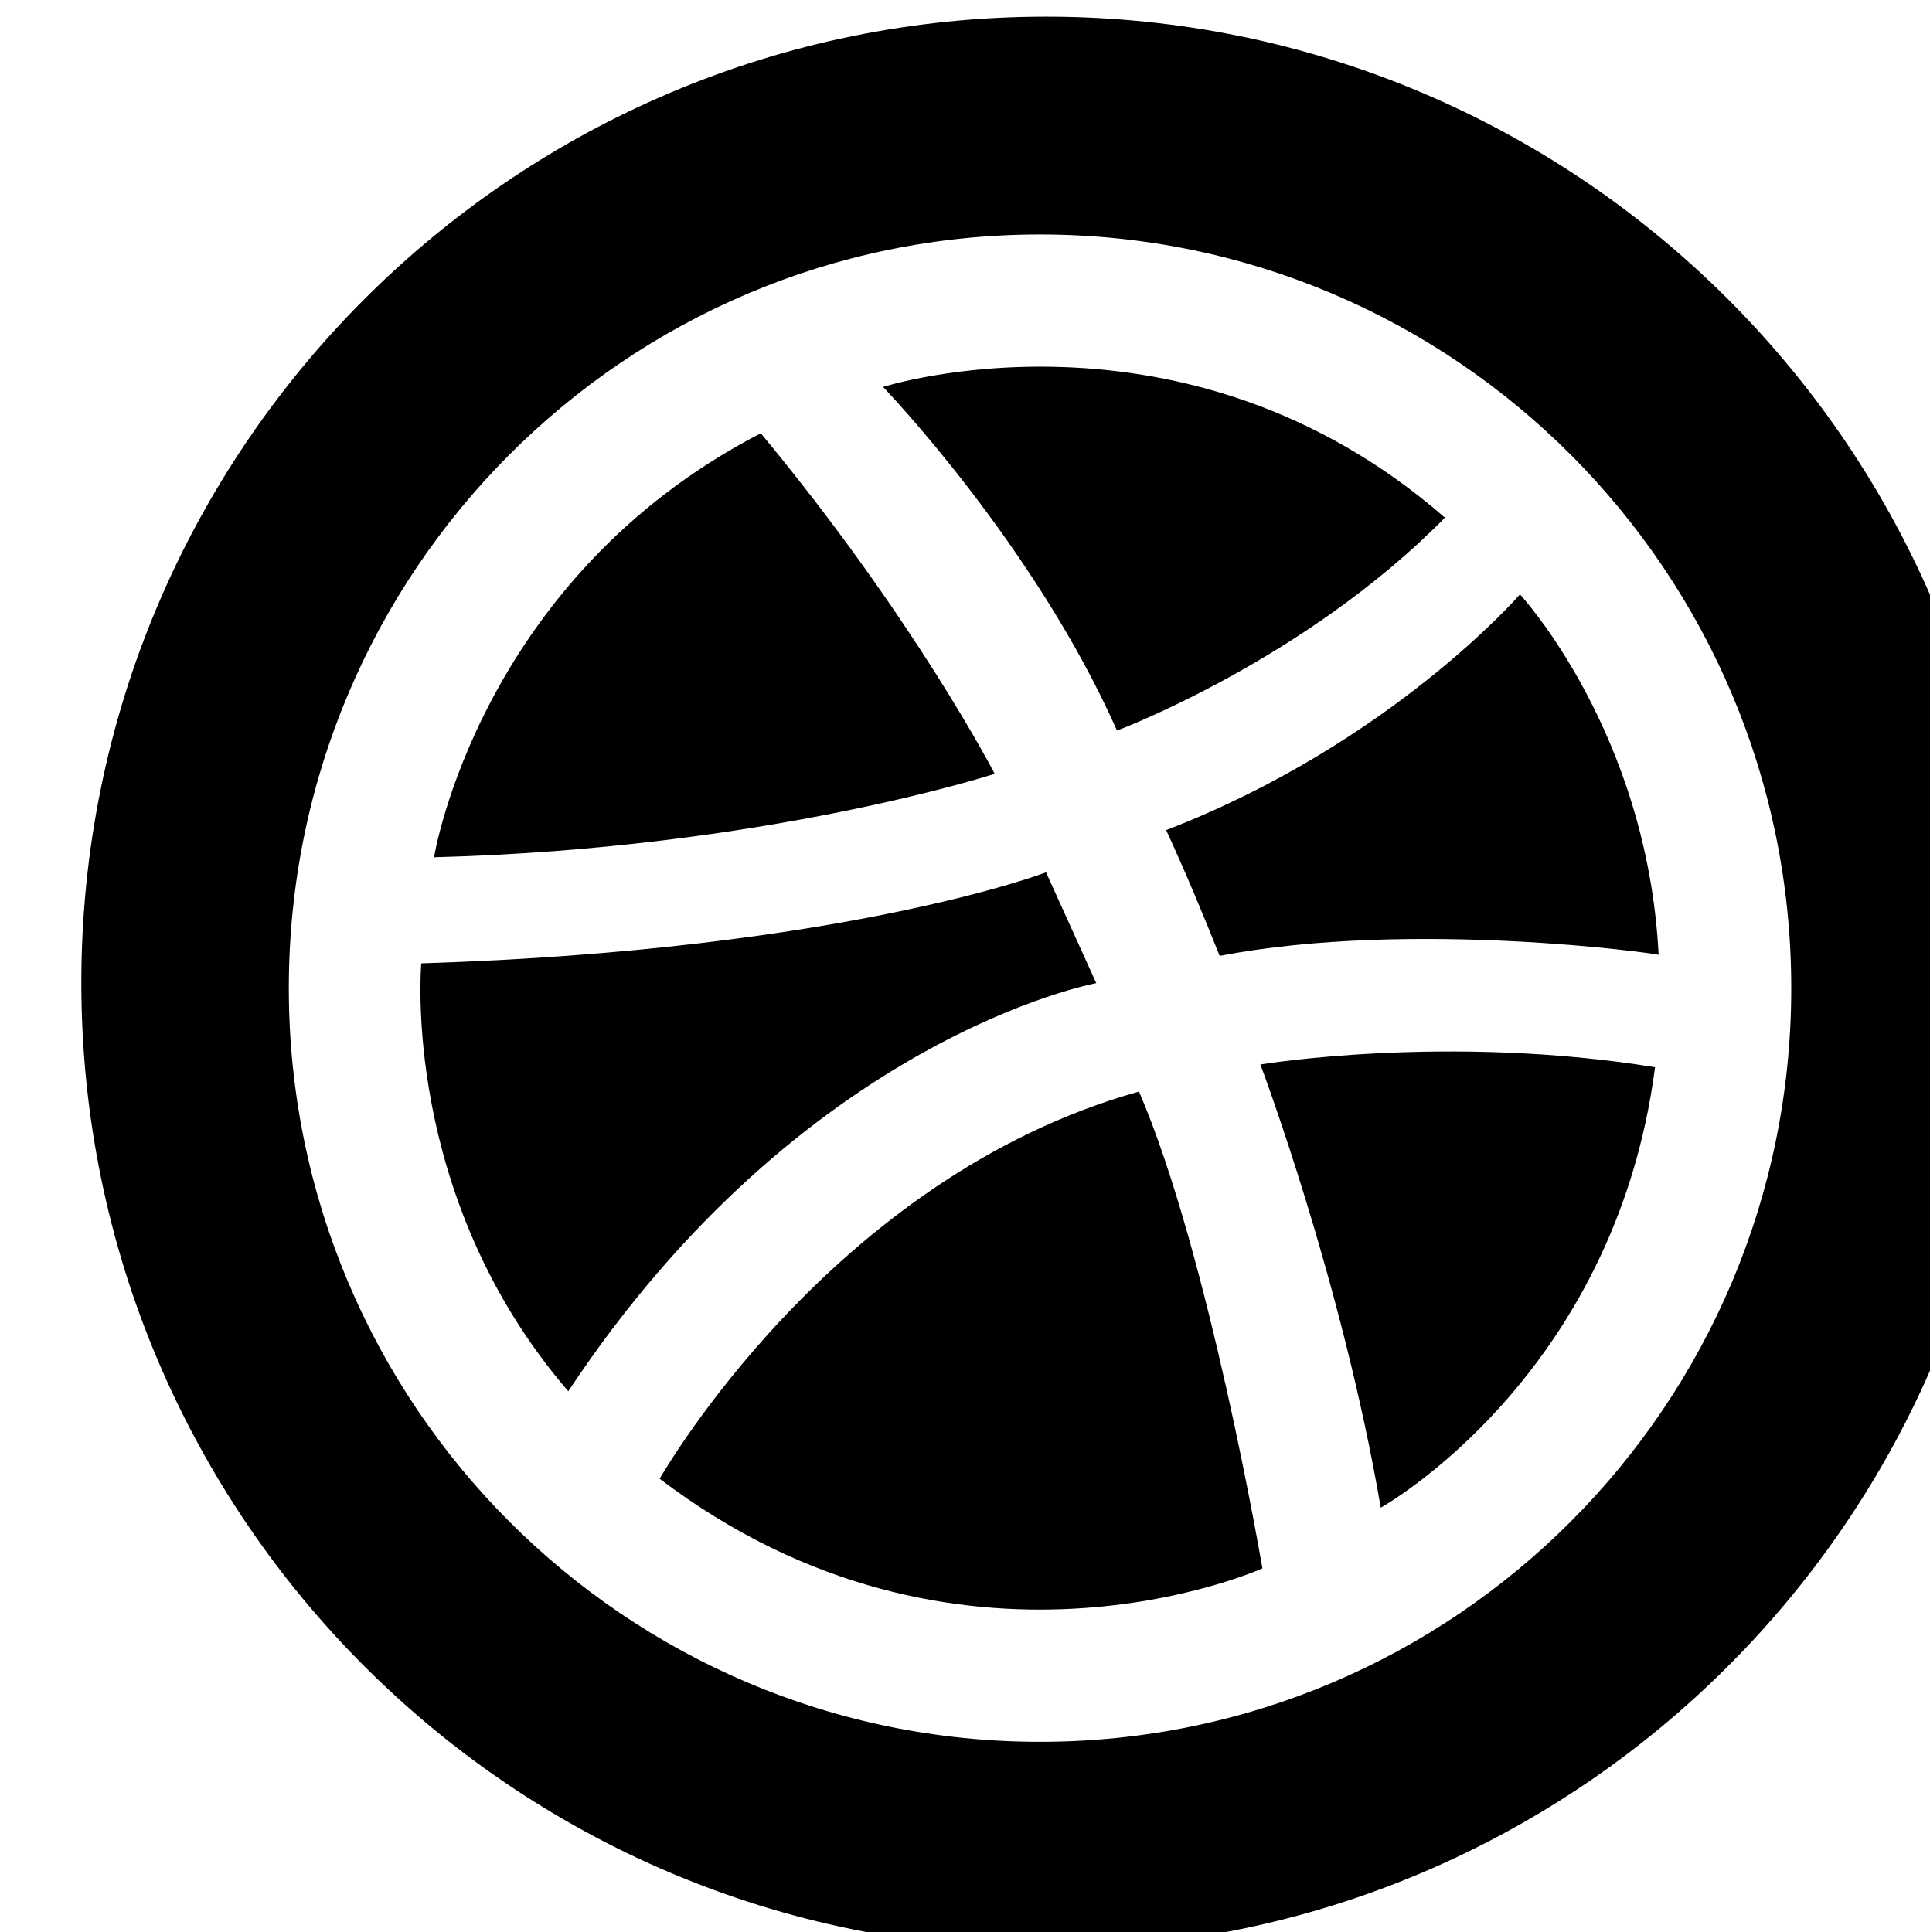
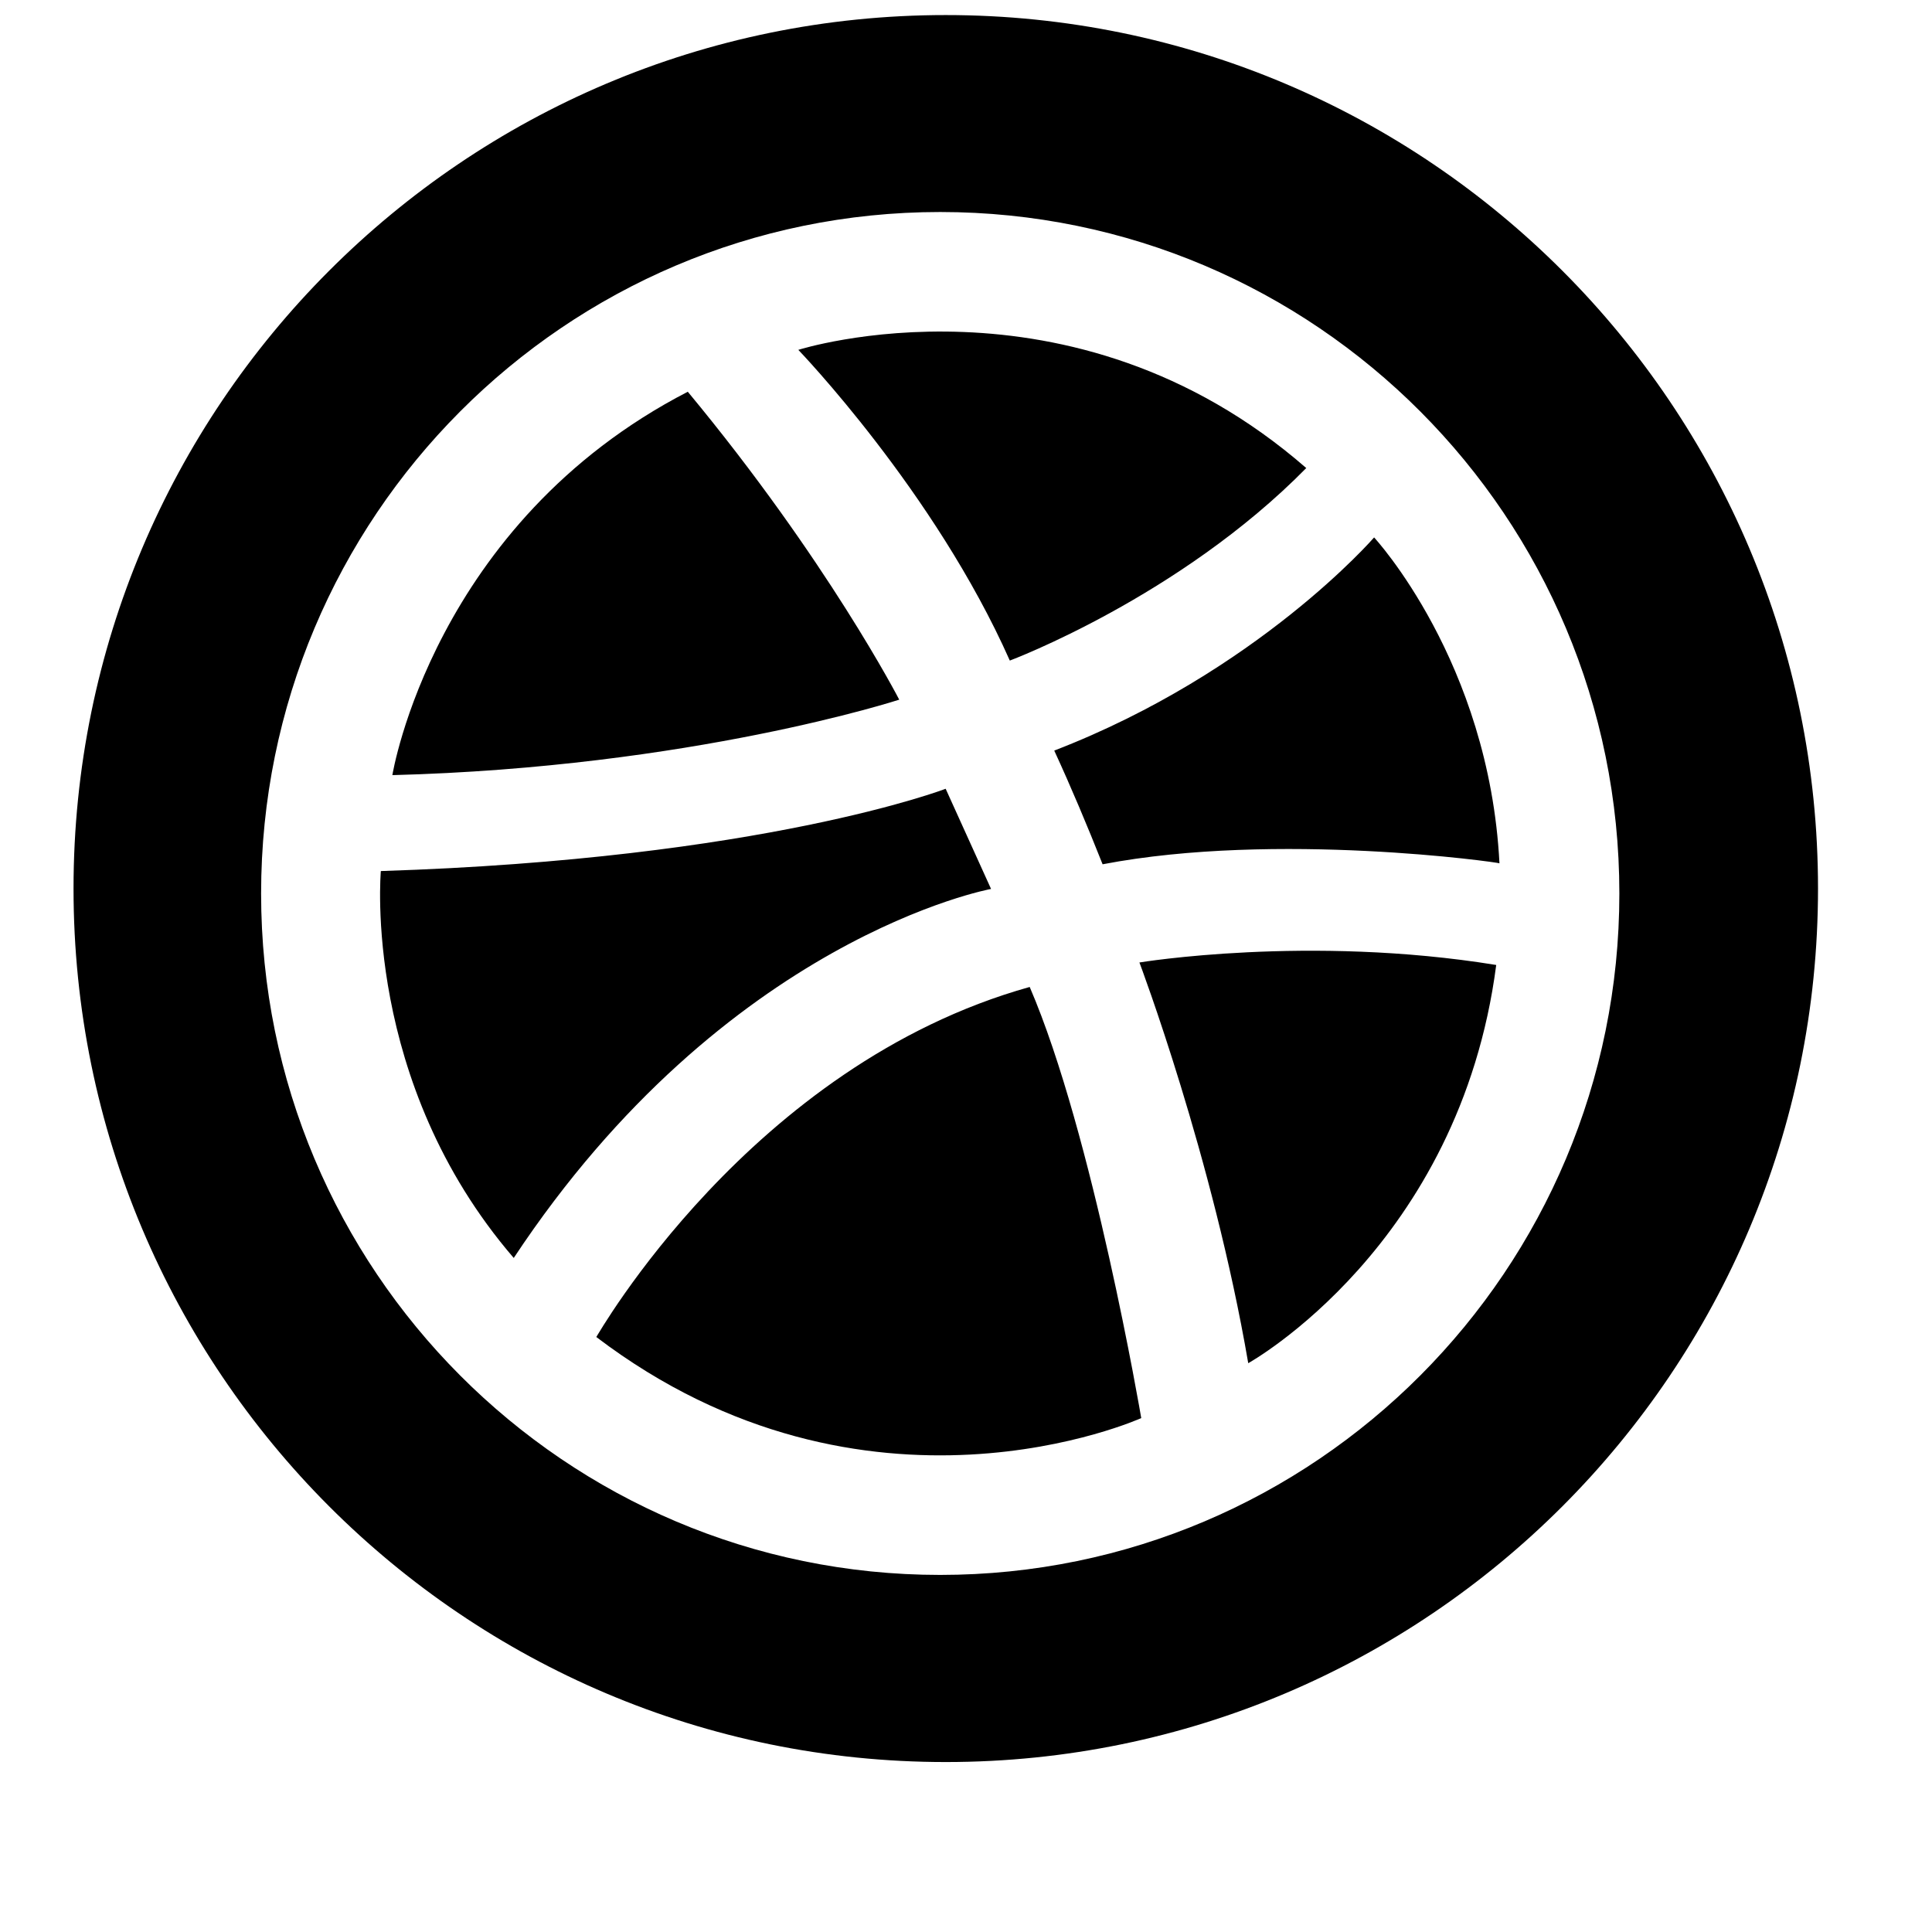
- <svg xmlns="http://www.w3.org/2000/svg" vievBox="0 0 34 34">
+ <svg xmlns="http://www.w3.org/2000/svg" viewBox="0 0 34 34">
  <path d="M16.644,31.009 C8.166,31.009 1.294,24.126 1.294,15.637 C1.294,7.147 8.166,0.265 16.644,0.265 C25.121,0.265 31.994,7.147 31.994,15.637 C31.994,24.126 25.121,31.009 16.644,31.009 ZM16.546,3.731 C9.946,3.731 4.595,9.100 4.595,15.724 C4.595,22.347 9.946,27.716 16.546,27.716 C23.147,27.716 28.498,22.347 28.498,15.724 C28.498,9.100 23.147,3.731 16.546,3.731 ZM19.404,15.210 C19.132,14.525 18.850,13.854 18.553,13.209 C22.130,11.829 24.182,9.458 24.182,9.458 C24.182,9.458 26.206,11.639 26.388,15.193 C26.388,15.178 22.467,14.623 19.404,15.210 ZM14.049,6.157 C14.049,6.157 18.845,4.626 22.988,8.237 C20.753,10.510 17.771,11.625 17.771,11.625 C16.451,8.649 14.049,6.157 14.049,6.157 ZM6.905,13.641 C6.905,13.641 7.620,9.211 12.104,6.894 C14.554,9.848 15.825,12.313 15.825,12.313 C15.825,12.313 12.168,13.504 6.905,13.641 ZM17.441,15.644 C17.441,15.644 12.774,16.496 9.041,22.138 C6.368,19.036 6.702,15.348 6.702,15.329 C13.430,15.117 16.642,13.881 16.642,13.881 L17.441,15.644 ZM18.121,17.369 C19.233,19.948 20.084,24.956 20.084,24.956 C20.084,24.956 15.249,27.144 10.494,23.529 C10.502,23.529 13.193,18.747 18.121,17.369 ZM26.331,16.982 C25.687,21.930 21.967,23.990 21.967,23.990 C21.345,20.360 20.052,16.938 20.052,16.938 C20.052,16.938 23.030,16.445 26.331,16.982 Z" />
</svg>
